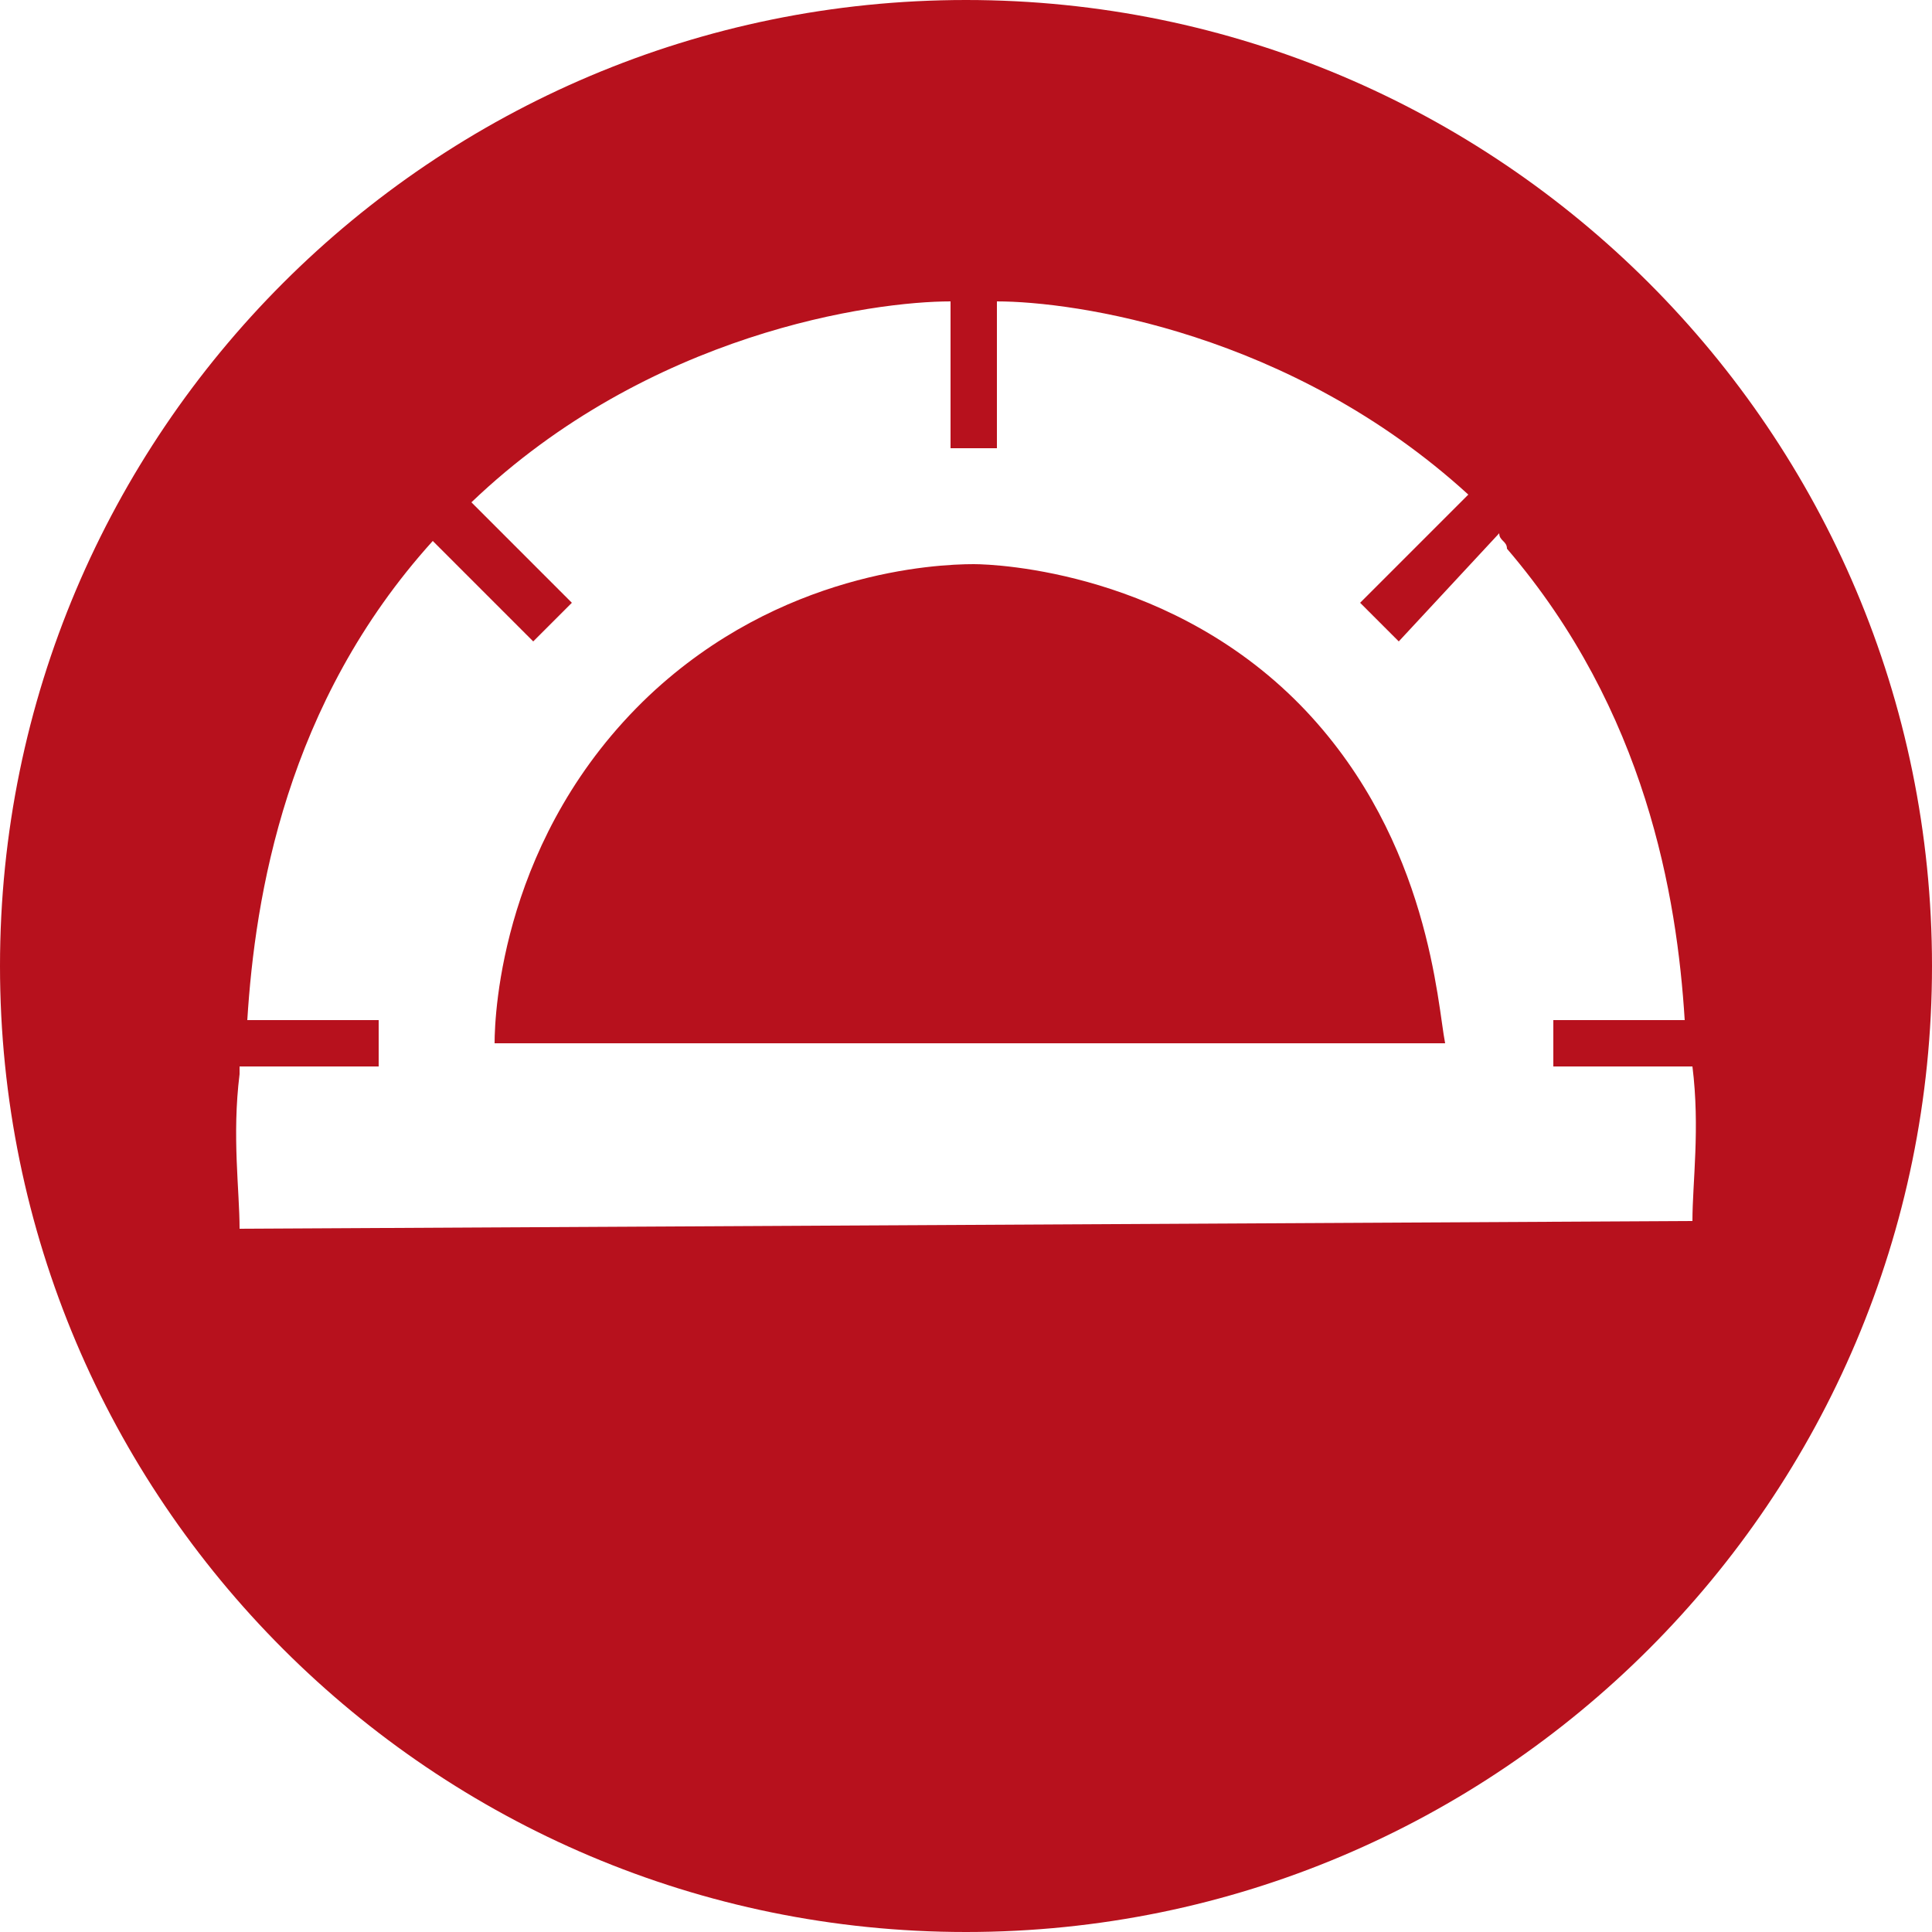
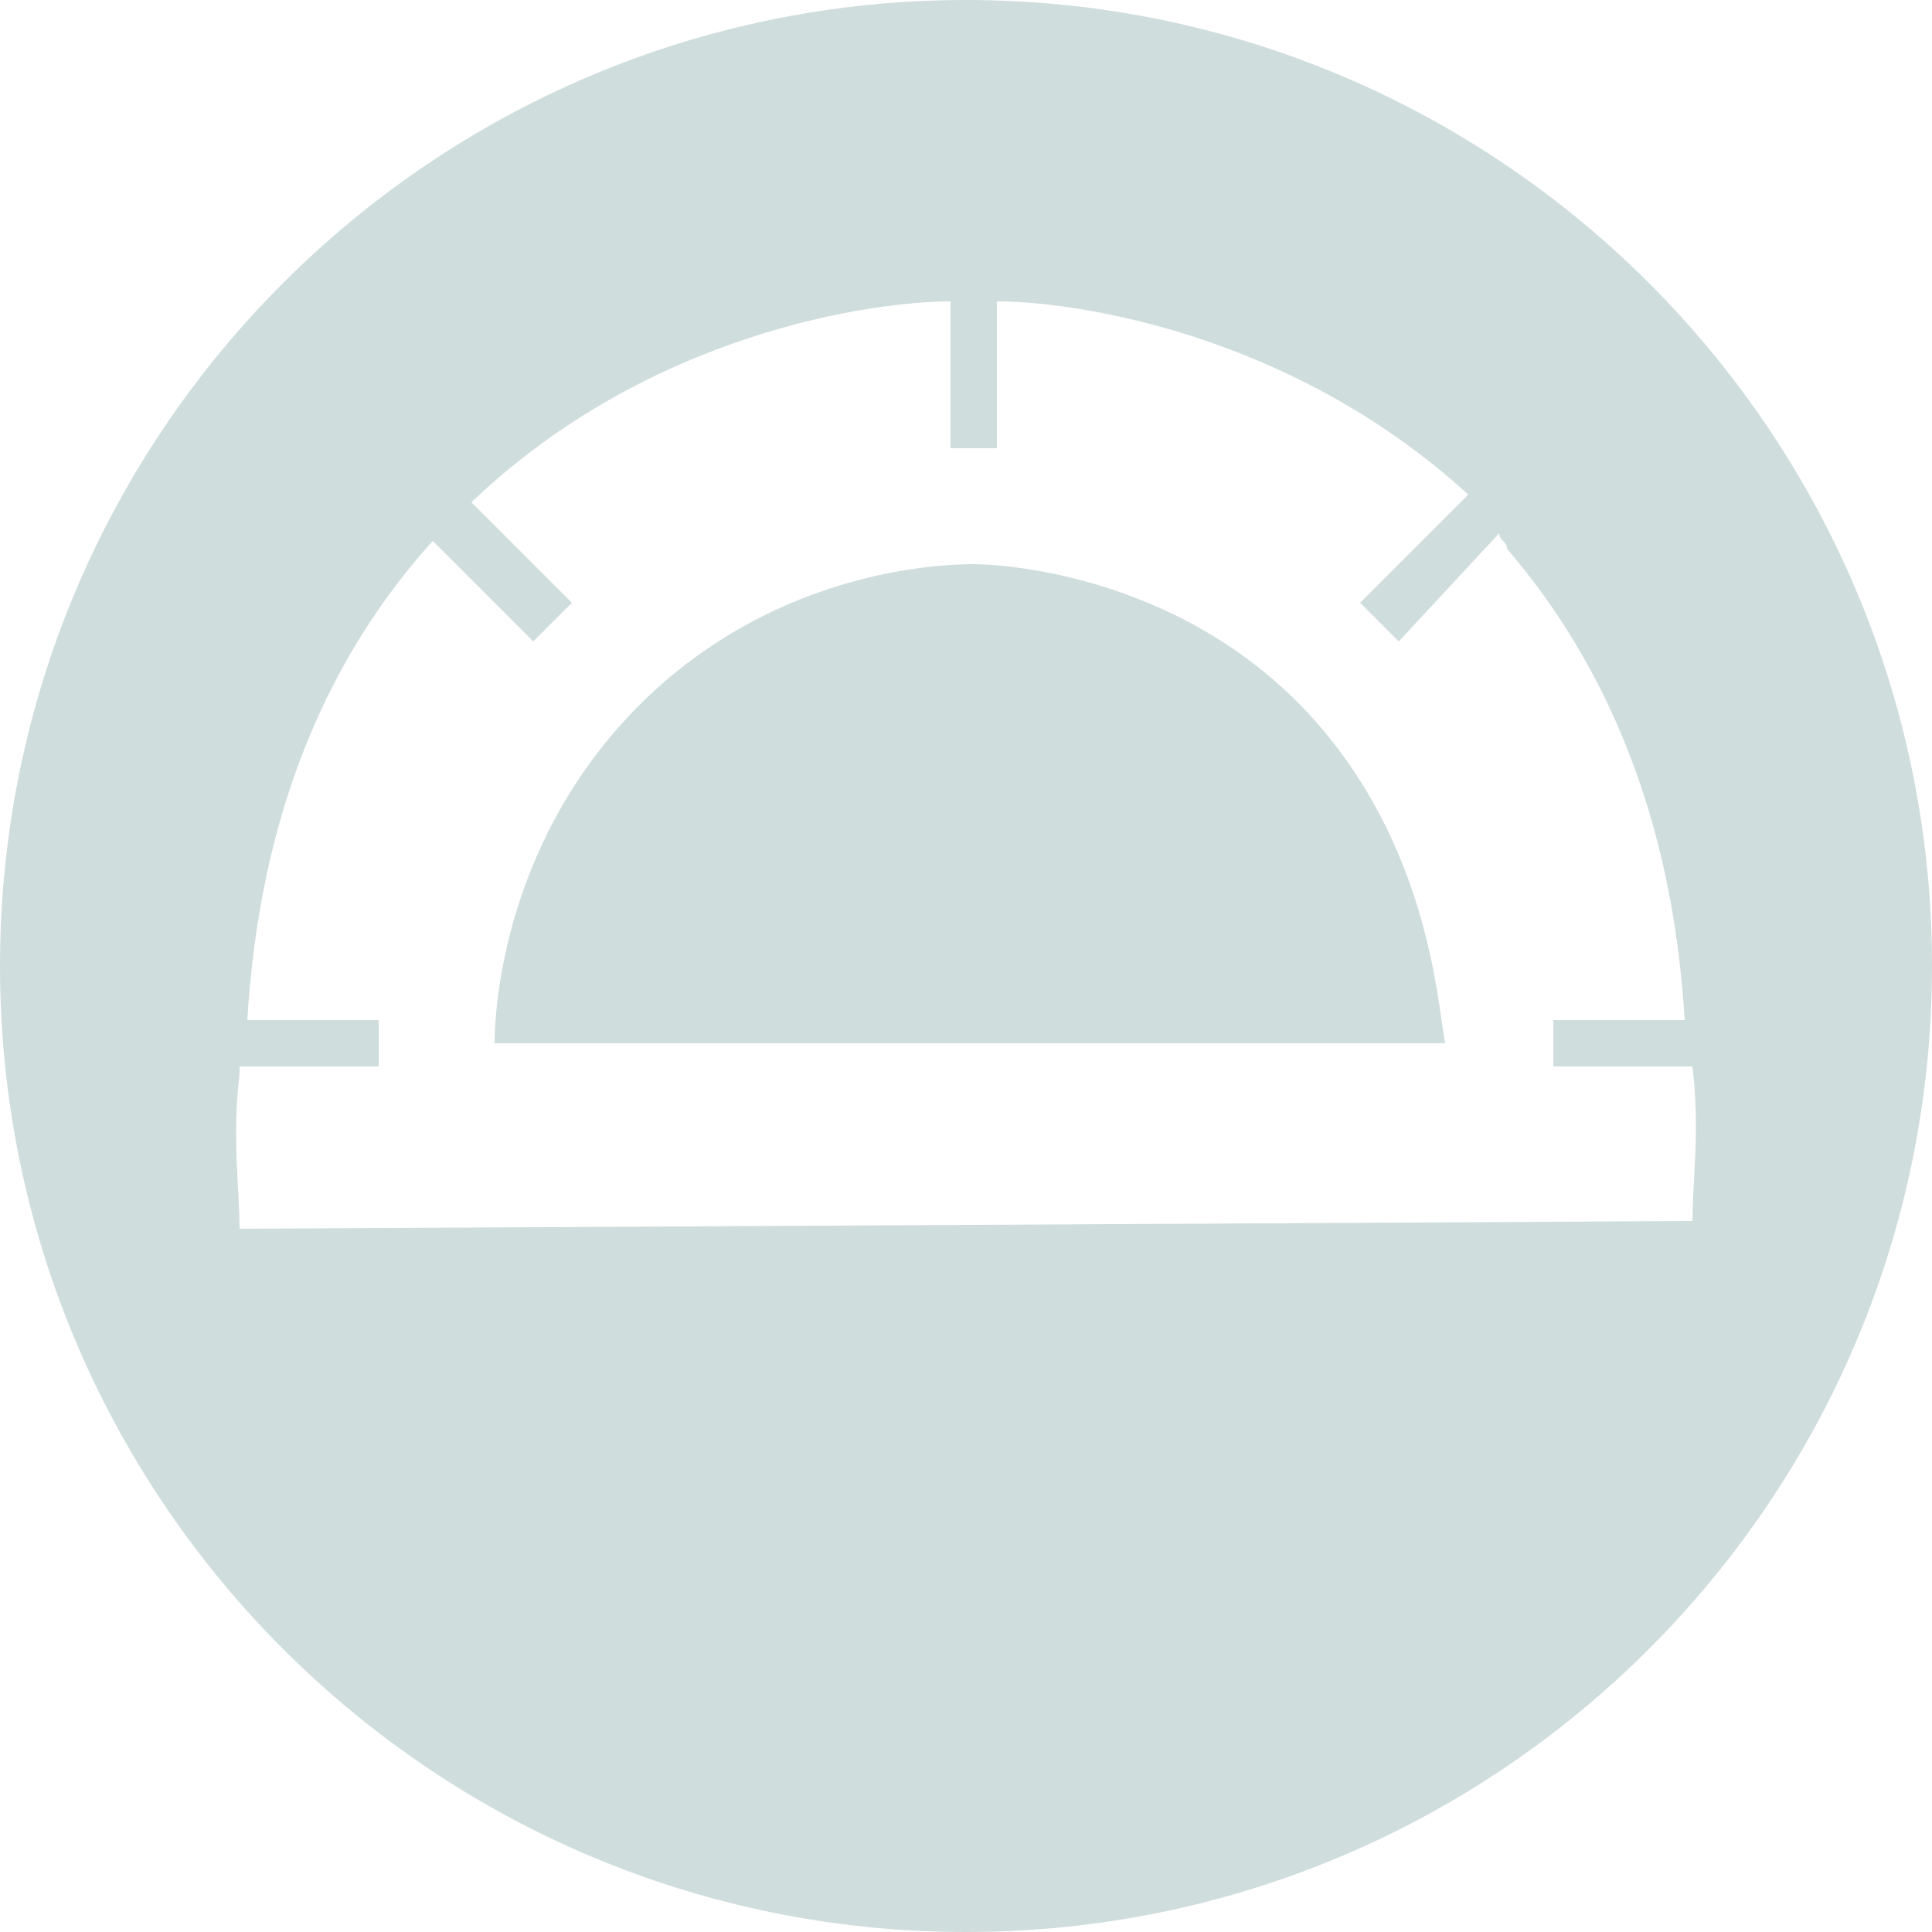
<svg xmlns="http://www.w3.org/2000/svg" width="64" height="64">
-   <path d="M43.264 23.552c4.096 4.352 4.352 9.728 4.608 11.008H16.384c0-1.024.256-6.912 5.12-11.52 4.352-4.096 9.472-4.352 10.752-4.352.768 0 6.656.256 11.008 4.864zM64 32c0 17.664-14.336 32-32 32S0 49.664 0 32 14.336 0 32 0s32 14.336 32 32zm-7.936 8.448c0-1.28.256-3.072 0-5.12h-4.608v-1.536h4.352c-.256-4.096-1.28-10.24-5.888-15.616 0-.256-.256-.256-.256-.512l-3.328 3.584-1.28-1.28 3.584-3.584c-5.888-5.376-13.056-6.4-15.616-6.4v4.864h-1.536V9.984c-2.56 0-9.984 1.024-15.872 6.656l3.328 3.328-1.28 1.28-3.328-3.328c-4.864 5.376-5.888 11.776-6.144 15.872h4.352v1.536H7.936v.256c-.256 2.048 0 3.84 0 5.12z" fill="#b7111d" />
+   <path d="M43.264 23.552c4.096 4.352 4.352 9.728 4.608 11.008H16.384c0-1.024.256-6.912 5.12-11.52 4.352-4.096 9.472-4.352 10.752-4.352.768 0 6.656.256 11.008 4.864zM64 32c0 17.664-14.336 32-32 32S0 49.664 0 32 14.336 0 32 0s32 14.336 32 32zm-7.936 8.448c0-1.28.256-3.072 0-5.12h-4.608v-1.536h4.352c-.256-4.096-1.28-10.24-5.888-15.616 0-.256-.256-.256-.256-.512l-3.328 3.584-1.28-1.28 3.584-3.584c-5.888-5.376-13.056-6.4-15.616-6.4v4.864h-1.536V9.984c-2.56 0-9.984 1.024-15.872 6.656l3.328 3.328-1.28 1.28-3.328-3.328c-4.864 5.376-5.888 11.776-6.144 15.872h4.352v1.536H7.936v.256c-.256 2.048 0 3.84 0 5.12z" fill="#d0dddd" />
</svg>
